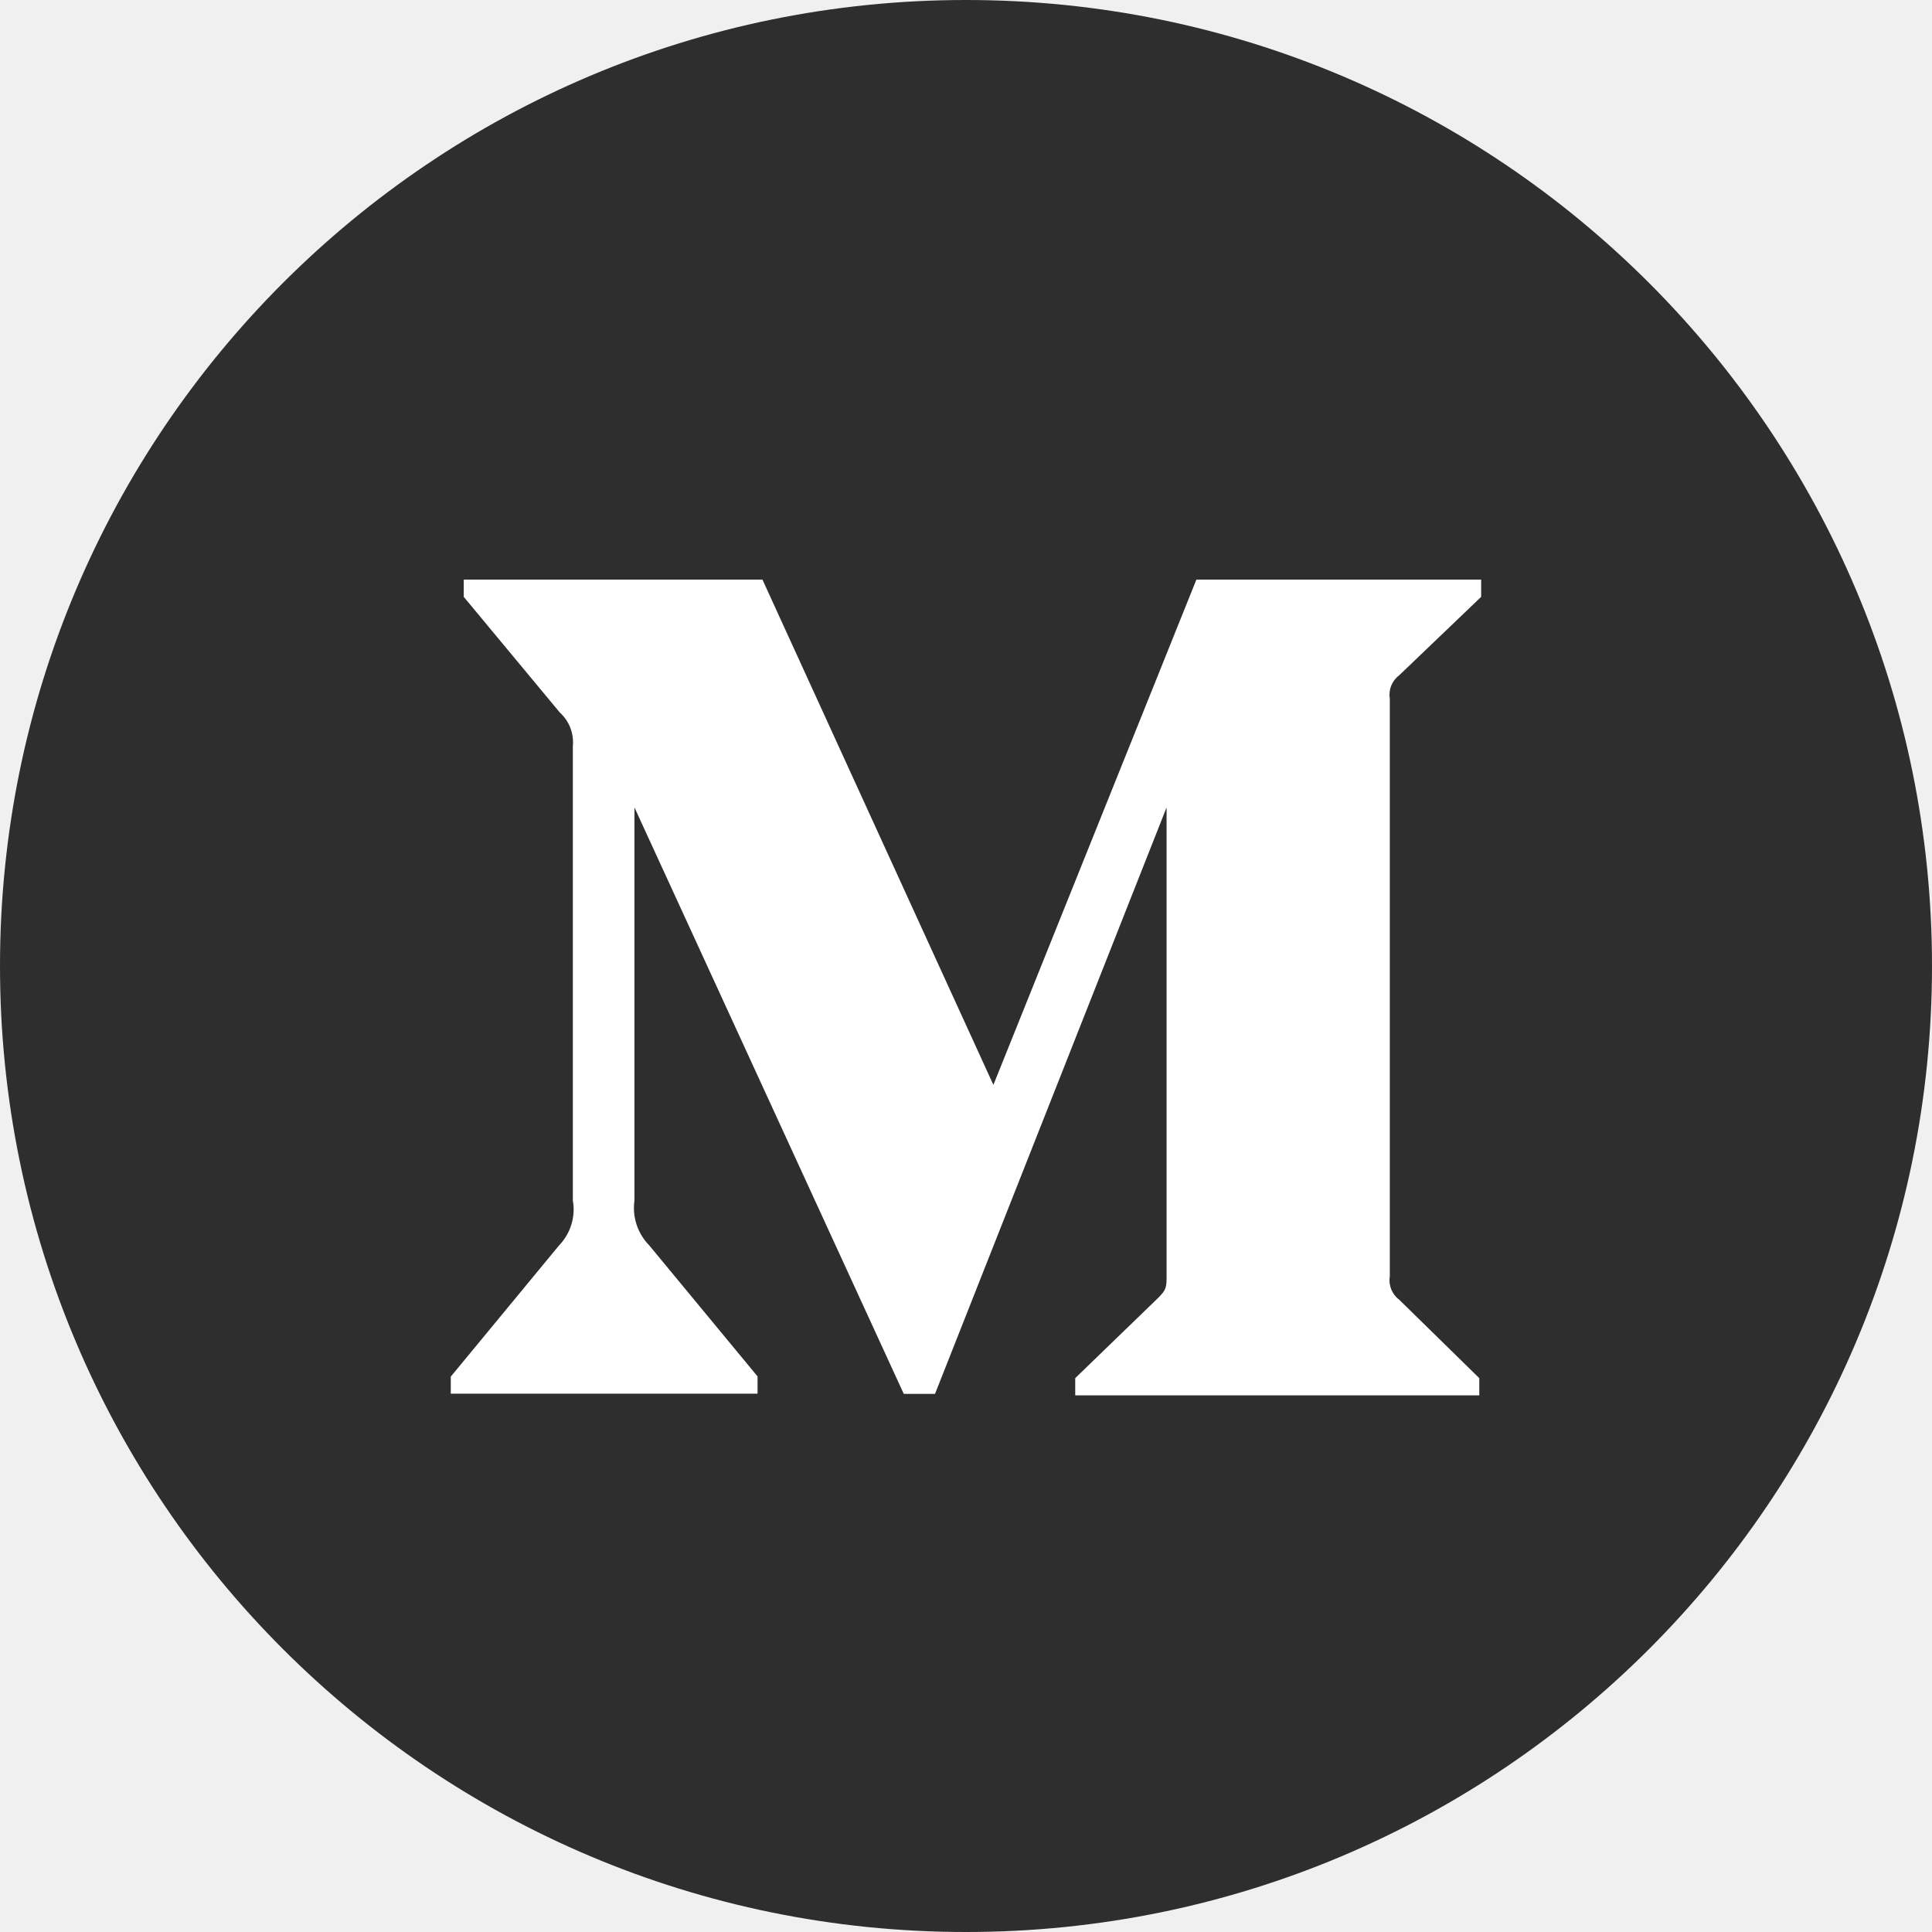
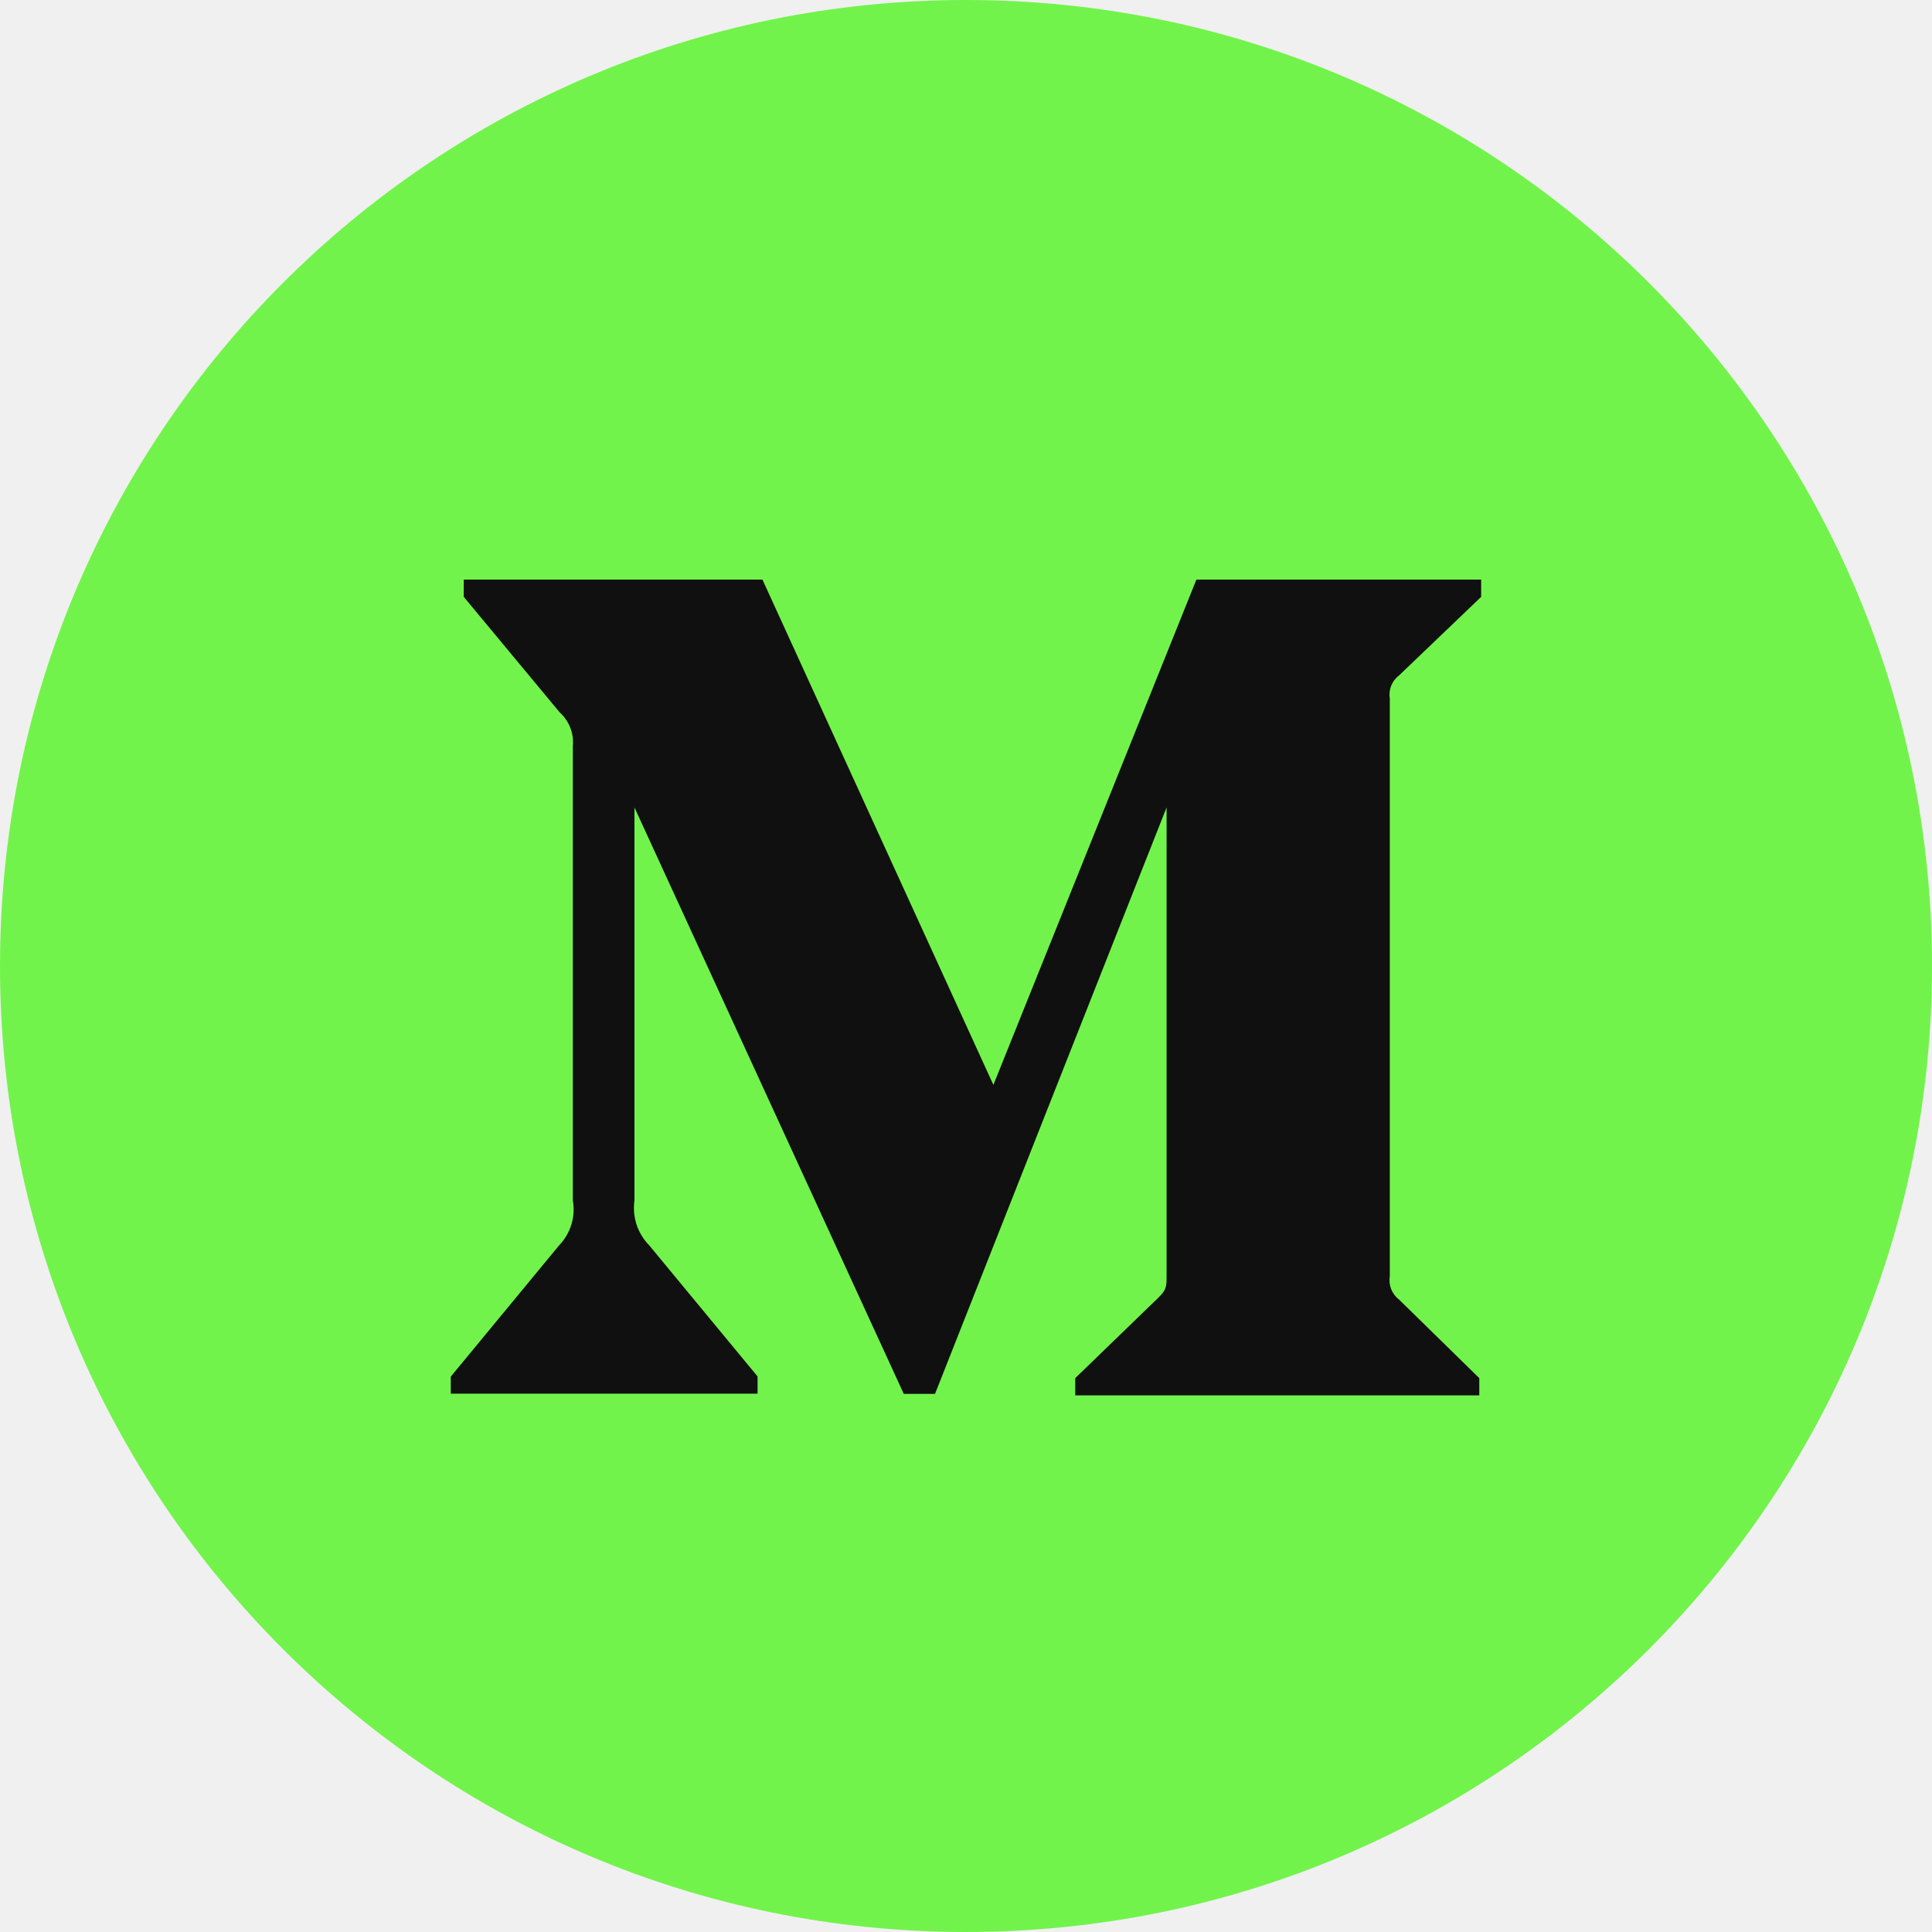
<svg xmlns="http://www.w3.org/2000/svg" width="28" height="28" viewBox="0 0 28 28" fill="none">
-   <path d="M14 28C21.732 28 28 21.732 28 14C28 6.268 21.732 0 14 0C6.268 0 -0 6.268 -0 14C-0 21.732 6.268 28 14 28Z" fill="#2E2E2E" />
-   <path d="M20.275 9.79L21.466 8.65V8.4H17.339L14.397 15.723L11.05 8.4H6.721V8.65L8.113 10.326C8.249 10.449 8.32 10.63 8.302 10.813V17.398C8.345 17.635 8.268 17.879 8.101 18.051L6.533 19.951V20.198H10.979V19.948L9.411 18.051C9.241 17.878 9.161 17.639 9.195 17.398V11.702L13.098 20.201H13.551L16.907 11.702V18.472C16.907 18.651 16.907 18.688 16.79 18.805L15.583 19.973V20.223H21.439V19.973L20.276 18.834C20.174 18.757 20.121 18.627 20.142 18.502V10.122C20.121 9.996 20.173 9.866 20.275 9.79Z" fill="white" />
+   <path d="M14 28C21.732 28 28 21.732 28 14C28 6.268 21.732 0 14 0C6.268 0 -0 6.268 -0 14C-0 21.732 6.268 28 14 28Z" fill="#72F34B" />
+   <path d="M20.275 9.79L21.466 8.65V8.4H17.339L14.397 15.723L11.05 8.4H6.721V8.65L8.113 10.326C8.249 10.449 8.32 10.63 8.302 10.813V17.398C8.345 17.635 8.268 17.879 8.101 18.051L6.533 19.951V20.198H10.979V19.948L9.411 18.051C9.241 17.878 9.161 17.639 9.195 17.398V11.702L13.098 20.201H13.551L16.907 11.702V18.472C16.907 18.651 16.907 18.688 16.79 18.805L15.583 19.973V20.223H21.439V19.973L20.276 18.834C20.174 18.757 20.121 18.627 20.142 18.502V10.122C20.121 9.996 20.173 9.866 20.275 9.79Z" fill="#101010" />
</svg>
